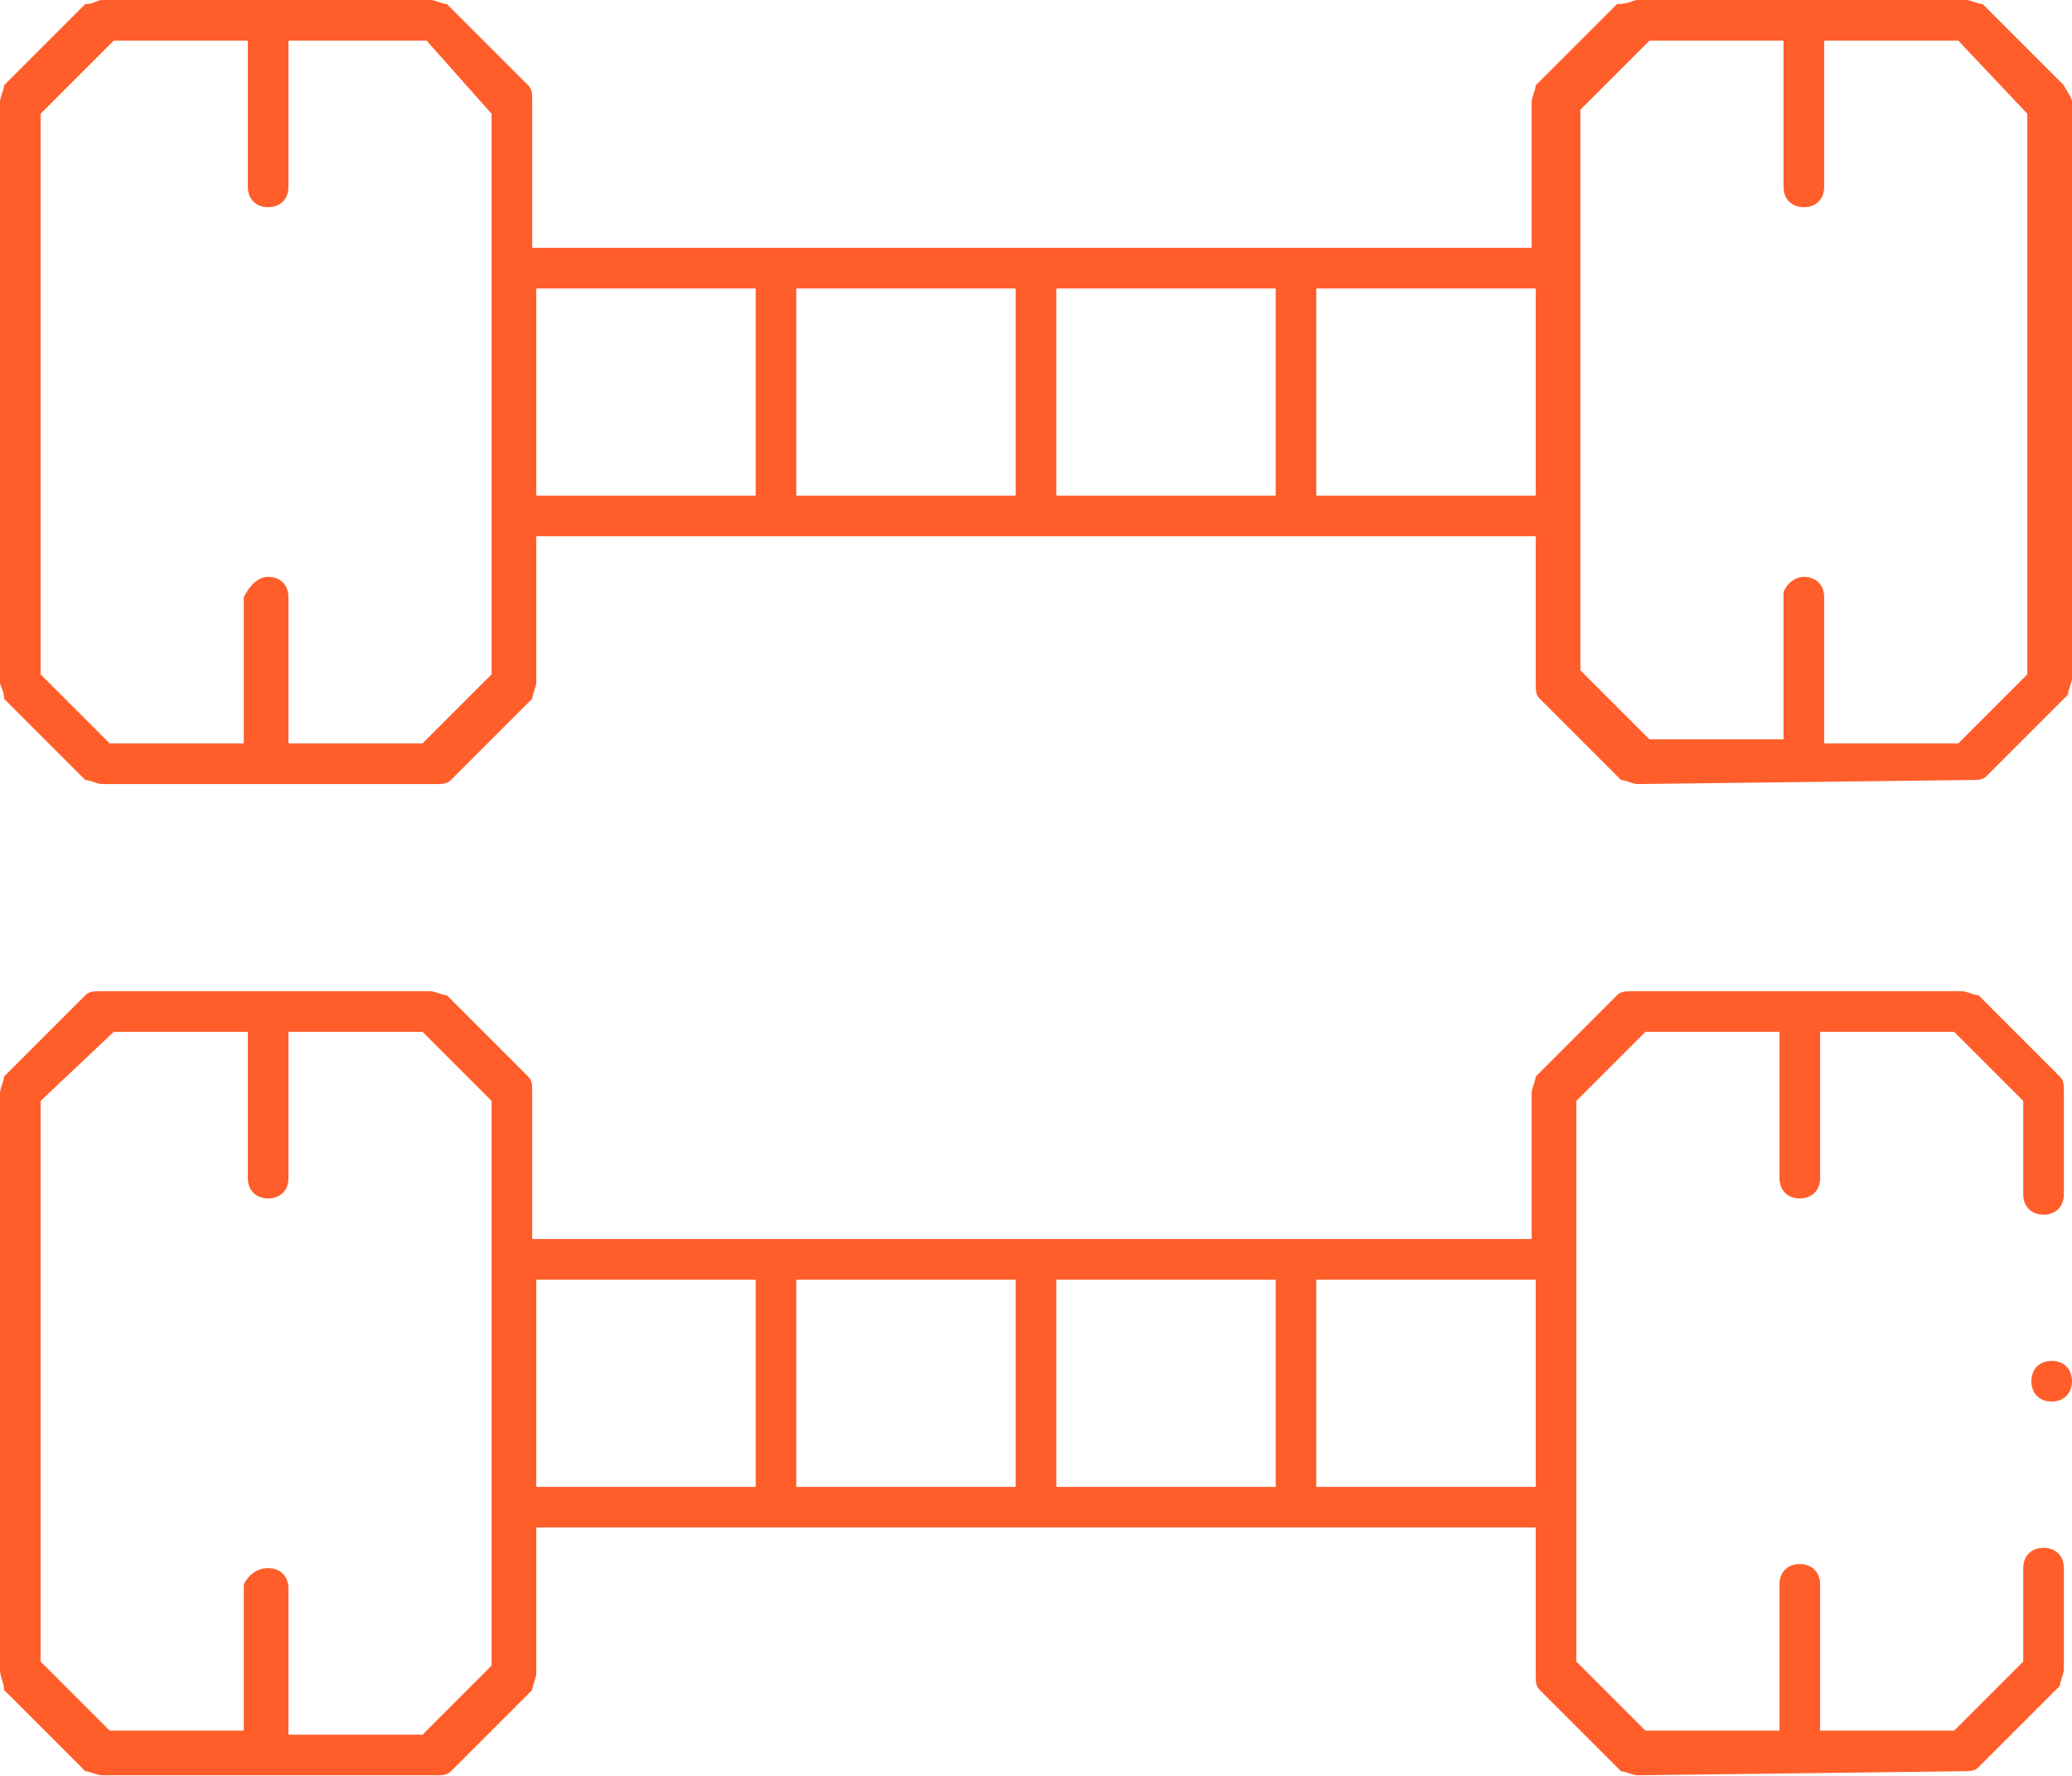
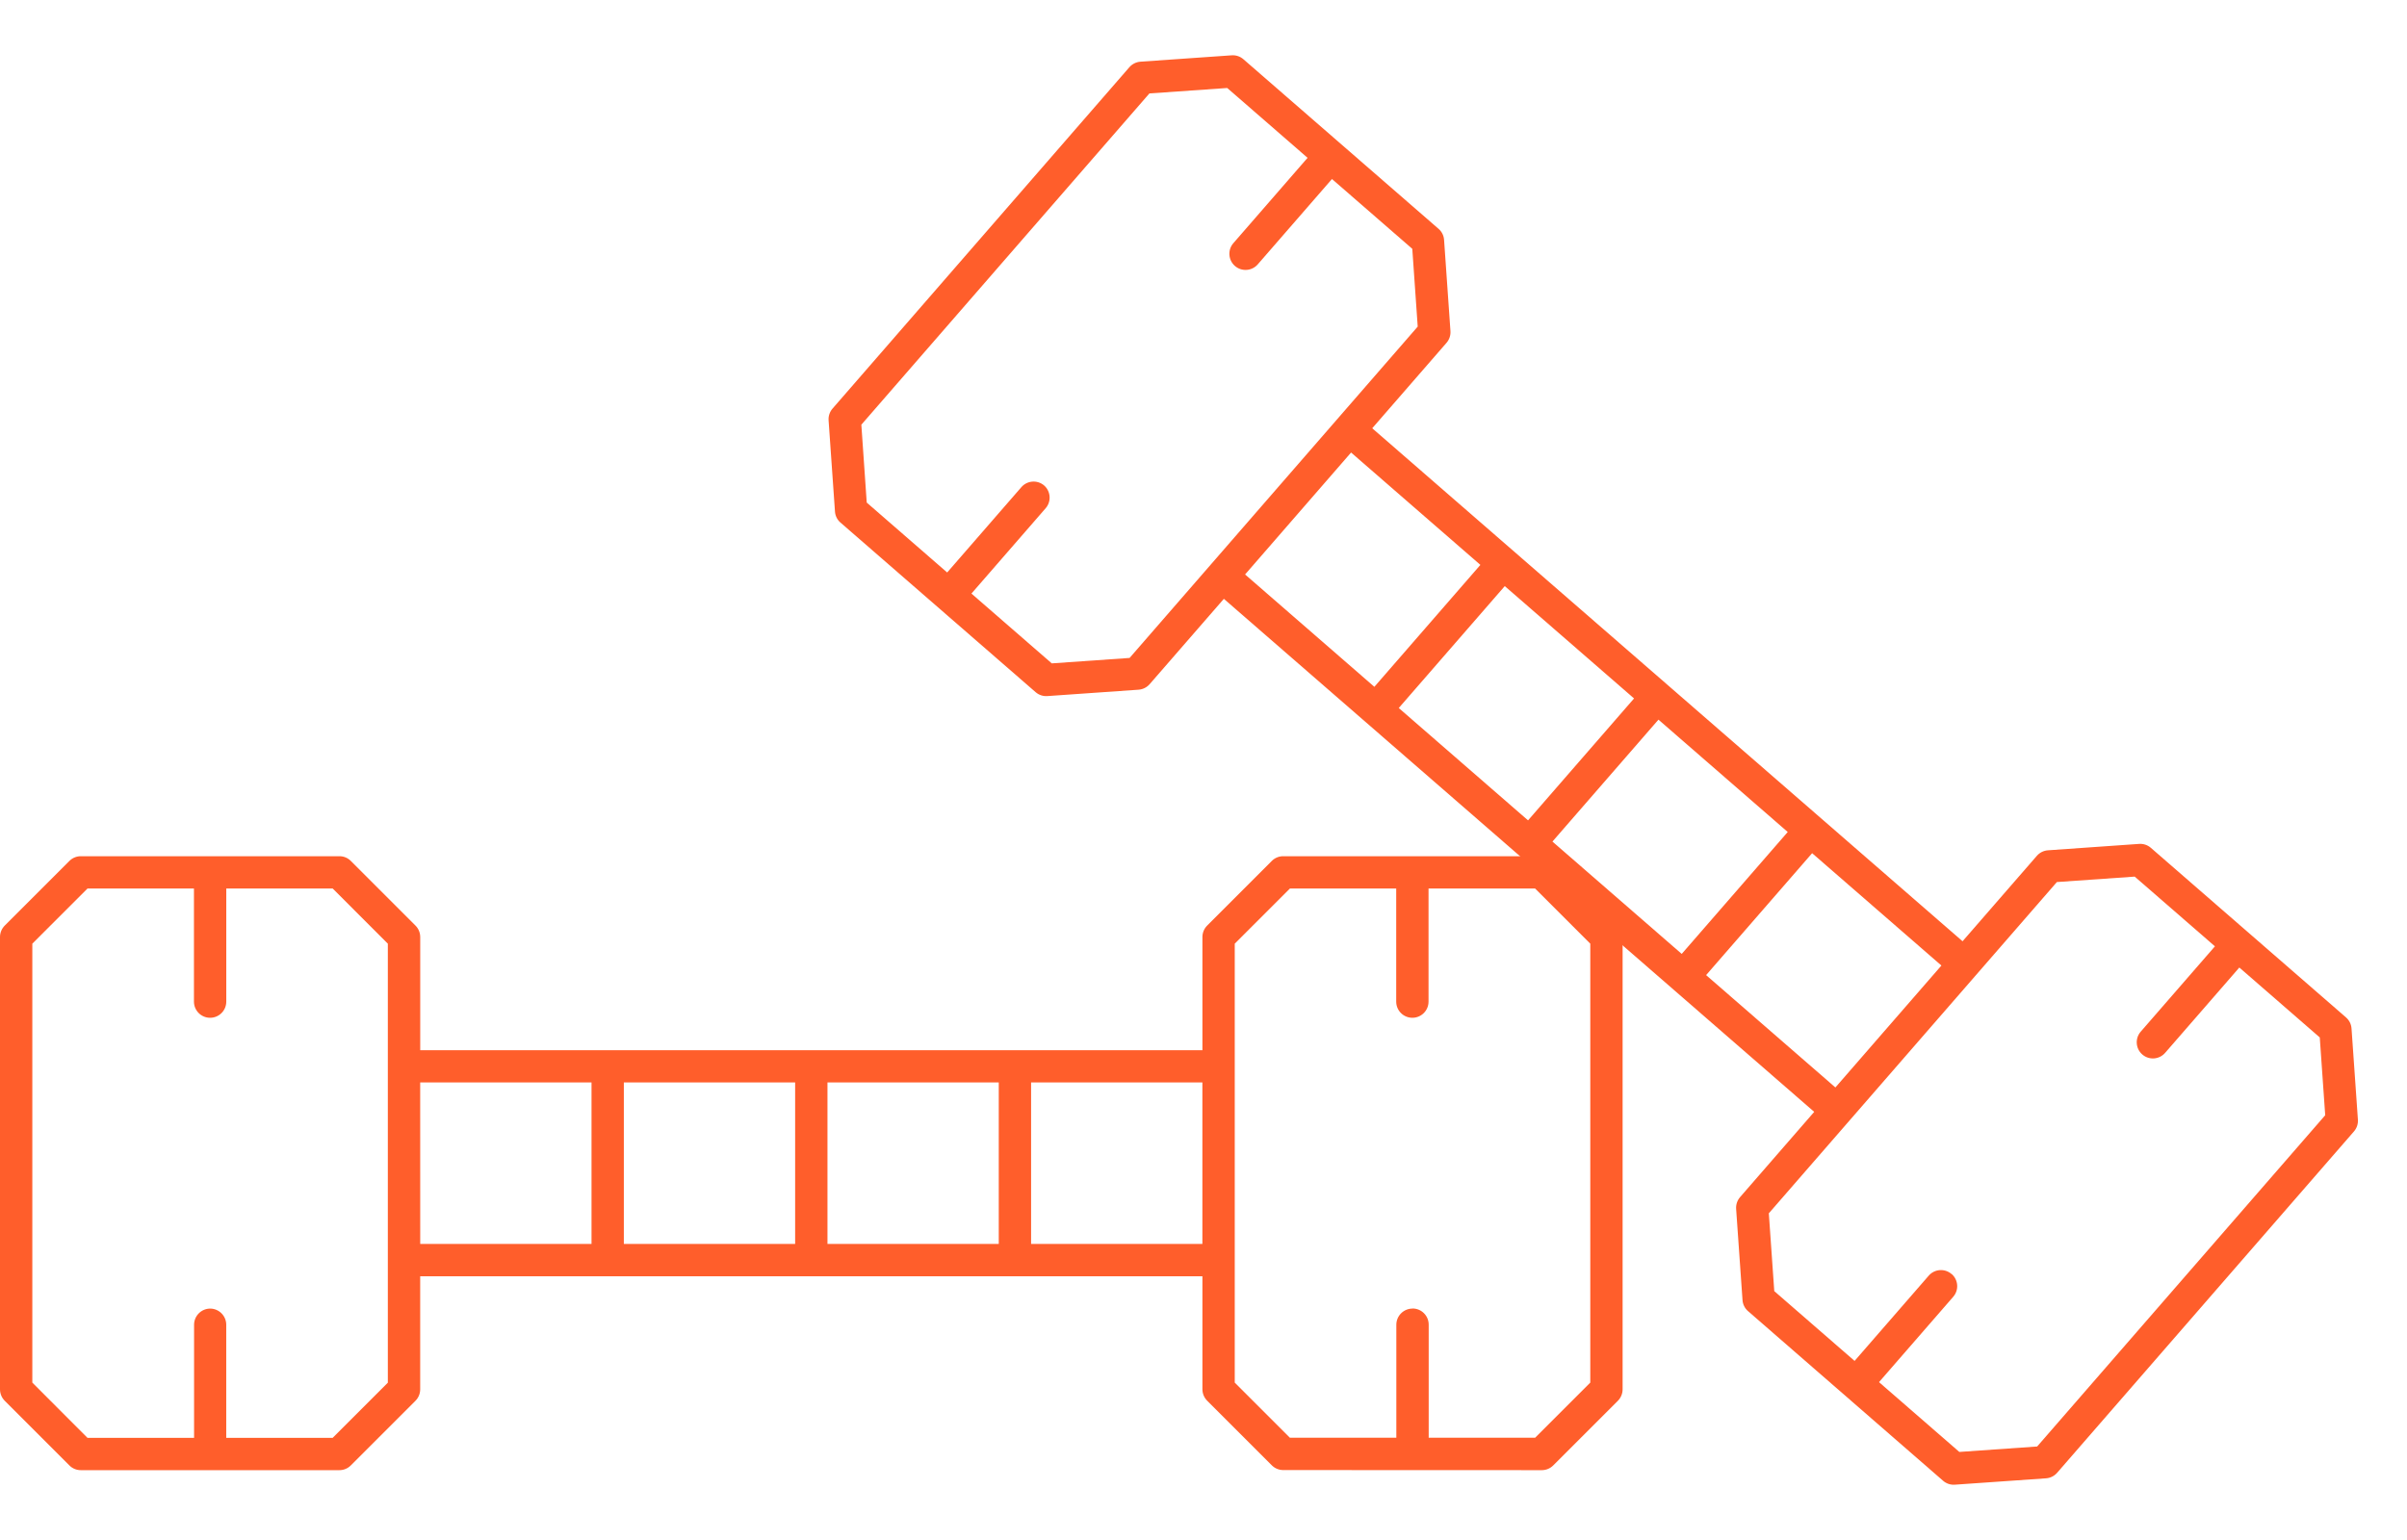
- <svg xmlns="http://www.w3.org/2000/svg" xmlns:xlink="http://www.w3.org/1999/xlink" version="1.1" id="Grupo_11" x="0px" y="0px" viewBox="0 0 51 43.7" style="enable-background:new 0 0 51 43.7;" xml:space="preserve">
-   <style type="text/css">
- 	.st0{clip-path:url(#SVGID_00000156586728759524712580000010988454151354411662_);}
- 	.st1{fill:#FF5E2B;}
- </style>
-   <g>
-     <defs>
-       <rect id="SVGID_1_" width="51" height="43.7" />
-     </defs>
-     <clipPath id="SVGID_00000127766461242761006560000015796474414627978650_">
-       <use xlink:href="#SVGID_1_" style="overflow:visible;" />
-     </clipPath>
-     <g id="Grupo_10" style="clip-path:url(#SVGID_00000127766461242761006560000015796474414627978650_);">
-       <path id="Caminho_3" class="st1" d="M40.3,19.3c-0.1,0-0.3-0.1-0.4-0.1l-2-2c-0.1-0.1-0.1-0.2-0.1-0.4v-3.6H13.2v3.6    c0,0.1-0.1,0.3-0.1,0.4l-2,2c-0.1,0.1-0.2,0.1-0.4,0.1H2.5c-0.1,0-0.3-0.1-0.4-0.1l-2-2C0.1,17,0,16.9,0,16.8V2.5    c0-0.1,0.1-0.3,0.1-0.4l2-2C2.3,0.1,2.4,0,2.5,0h8.1c0.1,0,0.3,0.1,0.4,0.1l2,2c0.1,0.1,0.1,0.2,0.1,0.4v3.6h24.6V2.5    c0-0.1,0.1-0.3,0.1-0.4l2-2C40.1,0.1,40.2,0,40.3,0h8.1c0.1,0,0.3,0.1,0.4,0.1l2,2C50.9,2.3,51,2.4,51,2.5v14.2    c0,0.1-0.1,0.3-0.1,0.4l-2,2c-0.1,0.1-0.2,0.1-0.4,0.1L40.3,19.3z M44.4,14.2c0.3,0,0.5,0.2,0.5,0.5v3.6h3.3l1.7-1.7V2.8L48.2,1    h-3.3v3.6c0,0.3-0.2,0.5-0.5,0.5c-0.3,0-0.5-0.2-0.5-0.5c0,0,0,0,0,0V1h-3.3l-1.7,1.7v13.8l1.7,1.7h3.3v-3.6    C43.9,14.5,44.1,14.2,44.4,14.2 M6.6,14.2c0.3,0,0.5,0.2,0.5,0.5v3.6h3.3l1.7-1.7V2.8L10.5,1H7.1v3.6c0,0.3-0.2,0.5-0.5,0.5    c-0.3,0-0.5-0.2-0.5-0.5V1H2.8L1,2.8v13.8l1.7,1.7h3.3v-3.6C6.1,14.5,6.3,14.2,6.6,14.2 M32.4,12.2h5.4V7.1h-5.4L32.4,12.2z     M26,12.2h5.4V7.1H26L26,12.2z M19.6,12.2H25V7.1h-5.4L19.6,12.2z M13.2,12.2h5.4V7.1h-5.4L13.2,12.2z" />
-       <path id="Caminho_4" class="st1" d="M50.5,34.5c-0.3,0-0.5-0.2-0.5-0.5s0.2-0.5,0.5-0.5c0.3,0,0.5,0.2,0.5,0.5c0,0,0,0,0,0    C51,34.3,50.8,34.5,50.5,34.5" />
-       <path id="Caminho_5" class="st1" d="M40.3,43.7c-0.1,0-0.3-0.1-0.4-0.1l-2-2c-0.1-0.1-0.1-0.2-0.1-0.4v-3.6H13.2v3.6    c0,0.1-0.1,0.3-0.1,0.4l-2,2c-0.1,0.1-0.2,0.1-0.4,0.1H2.5c-0.1,0-0.3-0.1-0.4-0.1l-2-2C0.1,41.4,0,41.3,0,41.1V26.9    c0-0.1,0.1-0.3,0.1-0.4l2-2c0.1-0.1,0.2-0.1,0.4-0.1h8.1c0.1,0,0.3,0.1,0.4,0.1l2,2c0.1,0.1,0.1,0.2,0.1,0.4v3.6h24.6v-3.6    c0-0.1,0.1-0.3,0.1-0.4l2-2c0.1-0.1,0.2-0.1,0.4-0.1h8.1c0.1,0,0.3,0.1,0.4,0.1l2,2c0.1,0.1,0.1,0.2,0.1,0.4v2.5    c0,0.3-0.2,0.5-0.5,0.5c-0.3,0-0.5-0.2-0.5-0.5v-2.3l-1.7-1.7h-3.3V29c0,0.3-0.2,0.5-0.5,0.5c-0.3,0-0.5-0.2-0.5-0.5c0,0,0,0,0,0    v-3.6h-3.3l-1.7,1.7v13.8l1.7,1.7h3.3v-3.6c0-0.3,0.2-0.5,0.5-0.5c0.3,0,0.5,0.2,0.5,0.5v3.6h3.3l1.7-1.7v-2.3    c0-0.3,0.2-0.5,0.5-0.5c0.3,0,0.5,0.2,0.5,0.5c0,0,0,0,0,0v2.5c0,0.1-0.1,0.3-0.1,0.4l-2,2c-0.1,0.1-0.2,0.1-0.4,0.1L40.3,43.7z     M6.6,38.6c0.3,0,0.5,0.2,0.5,0.5v3.6h3.3l1.7-1.7V27.1l-1.7-1.7H7.1V29c0,0.3-0.2,0.5-0.5,0.5c-0.3,0-0.5-0.2-0.5-0.5v-3.6H2.8    L1,27.1v13.8l1.7,1.7h3.3v-3.6C6.1,38.8,6.3,38.6,6.6,38.6 M32.4,36.6h5.4v-5.1h-5.4L32.4,36.6z M26,36.6h5.4v-5.1H26L26,36.6z     M19.6,36.6H25v-5.1h-5.4L19.6,36.6z M13.2,36.6h5.4v-5.1h-5.4L13.2,36.6z" />
-     </g>
+ <svg xmlns="http://www.w3.org/2000/svg" width="75" height="48" viewBox="0 0 75.654 48.027">
+   <g transform="translate(-1138 -1342.465)">
+     <path d="M40.333,19.3a.505.505,0,0,1-.359-.149l-2.032-2.032a.512.512,0,0,1-.149-.359V13.207H13.207v3.556a.511.511,0,0,1-.149.359l-2.032,2.032a.505.505,0,0,1-.359.149H2.54a.5.5,0,0,1-.359-.149L.149,17.122A.511.511,0,0,1,0,16.763V2.54a.511.511,0,0,1,.149-.359L2.181.149A.505.505,0,0,1,2.54,0h8.128a.5.5,0,0,1,.359.149l2.032,2.032a.511.511,0,0,1,.149.359V6.1H37.793V2.54a.511.511,0,0,1,.149-.359L39.973.149A.506.506,0,0,1,40.333,0H48.46a.505.505,0,0,1,.359.149l2.032,2.032A.511.511,0,0,1,51,2.54V16.763a.512.512,0,0,1-.149.359l-2.032,2.032a.506.506,0,0,1-.359.149Zm4.064-5.08a.508.508,0,0,1,.508.508v3.556H48.25l1.734-1.734V2.75L48.25,1.016H44.9V4.572a.508.508,0,1,1-1.016,0V1.016H40.543L38.809,2.75v13.8l1.734,1.734h3.345V14.731a.509.509,0,0,1,.508-.508m-37.793,0a.509.509,0,0,1,.508.508v3.556h3.345l1.734-1.734V2.75L10.457,1.016H7.112V4.572a.508.508,0,0,1-1.016,0V1.016H2.75L1.016,2.75v13.8L2.75,18.287H6.1V14.731a.509.509,0,0,1,.508-.508m25.8-2.032h5.384V7.112H32.408Zm-6.4,0h5.384V7.112H26.008Zm-6.4,0h5.384V7.112H19.608Zm-6.4,0h5.384V7.112H13.207Z" transform="translate(1138 1369.189)" fill="#ff5e2b" />
+     <path id="Caminho_28" data-name="Caminho 28" d="M40.333,19.3a.505.505,0,0,1-.359-.149l-2.032-2.032a.512.512,0,0,1-.149-.359V13.207H13.207v3.556a.511.511,0,0,1-.149.359l-2.032,2.032a.505.505,0,0,1-.359.149H2.54a.5.5,0,0,1-.359-.149L.149,17.122A.511.511,0,0,1,0,16.763V2.54a.511.511,0,0,1,.149-.359L2.181.149A.505.505,0,0,1,2.54,0h8.128a.5.5,0,0,1,.359.149l2.032,2.032a.511.511,0,0,1,.149.359V6.1H37.793V2.54a.511.511,0,0,1,.149-.359L39.973.149A.506.506,0,0,1,40.333,0H48.46a.505.505,0,0,1,.359.149l2.032,2.032A.511.511,0,0,1,51,2.54V16.763a.512.512,0,0,1-.149.359l-2.032,2.032a.506.506,0,0,1-.359.149Zm4.064-5.08a.508.508,0,0,1,.508.508v3.556H48.25l1.734-1.734V2.75L48.25,1.016H44.9V4.572a.508.508,0,1,1-1.016,0V1.016H40.543L38.809,2.75v13.8l1.734,1.734h3.345V14.731a.509.509,0,0,1,.508-.508m-37.793,0a.509.509,0,0,1,.508.508v3.556h3.345l1.734-1.734V2.75L10.457,1.016H7.112V4.572a.508.508,0,0,1-1.016,0V1.016H2.75L1.016,2.75v13.8L2.75,18.287H6.1V14.731a.509.509,0,0,1,.508-.508m25.8-2.032h5.384V7.112H32.408Zm-6.4,0h5.384V7.112H26.008Zm-6.4,0h5.384V7.112H19.608Zm-6.4,0h5.384V7.112H13.207Z" transform="translate(1175.164 1342.465) rotate(41)" fill="#ff5e2b" />
  </g>
</svg>
